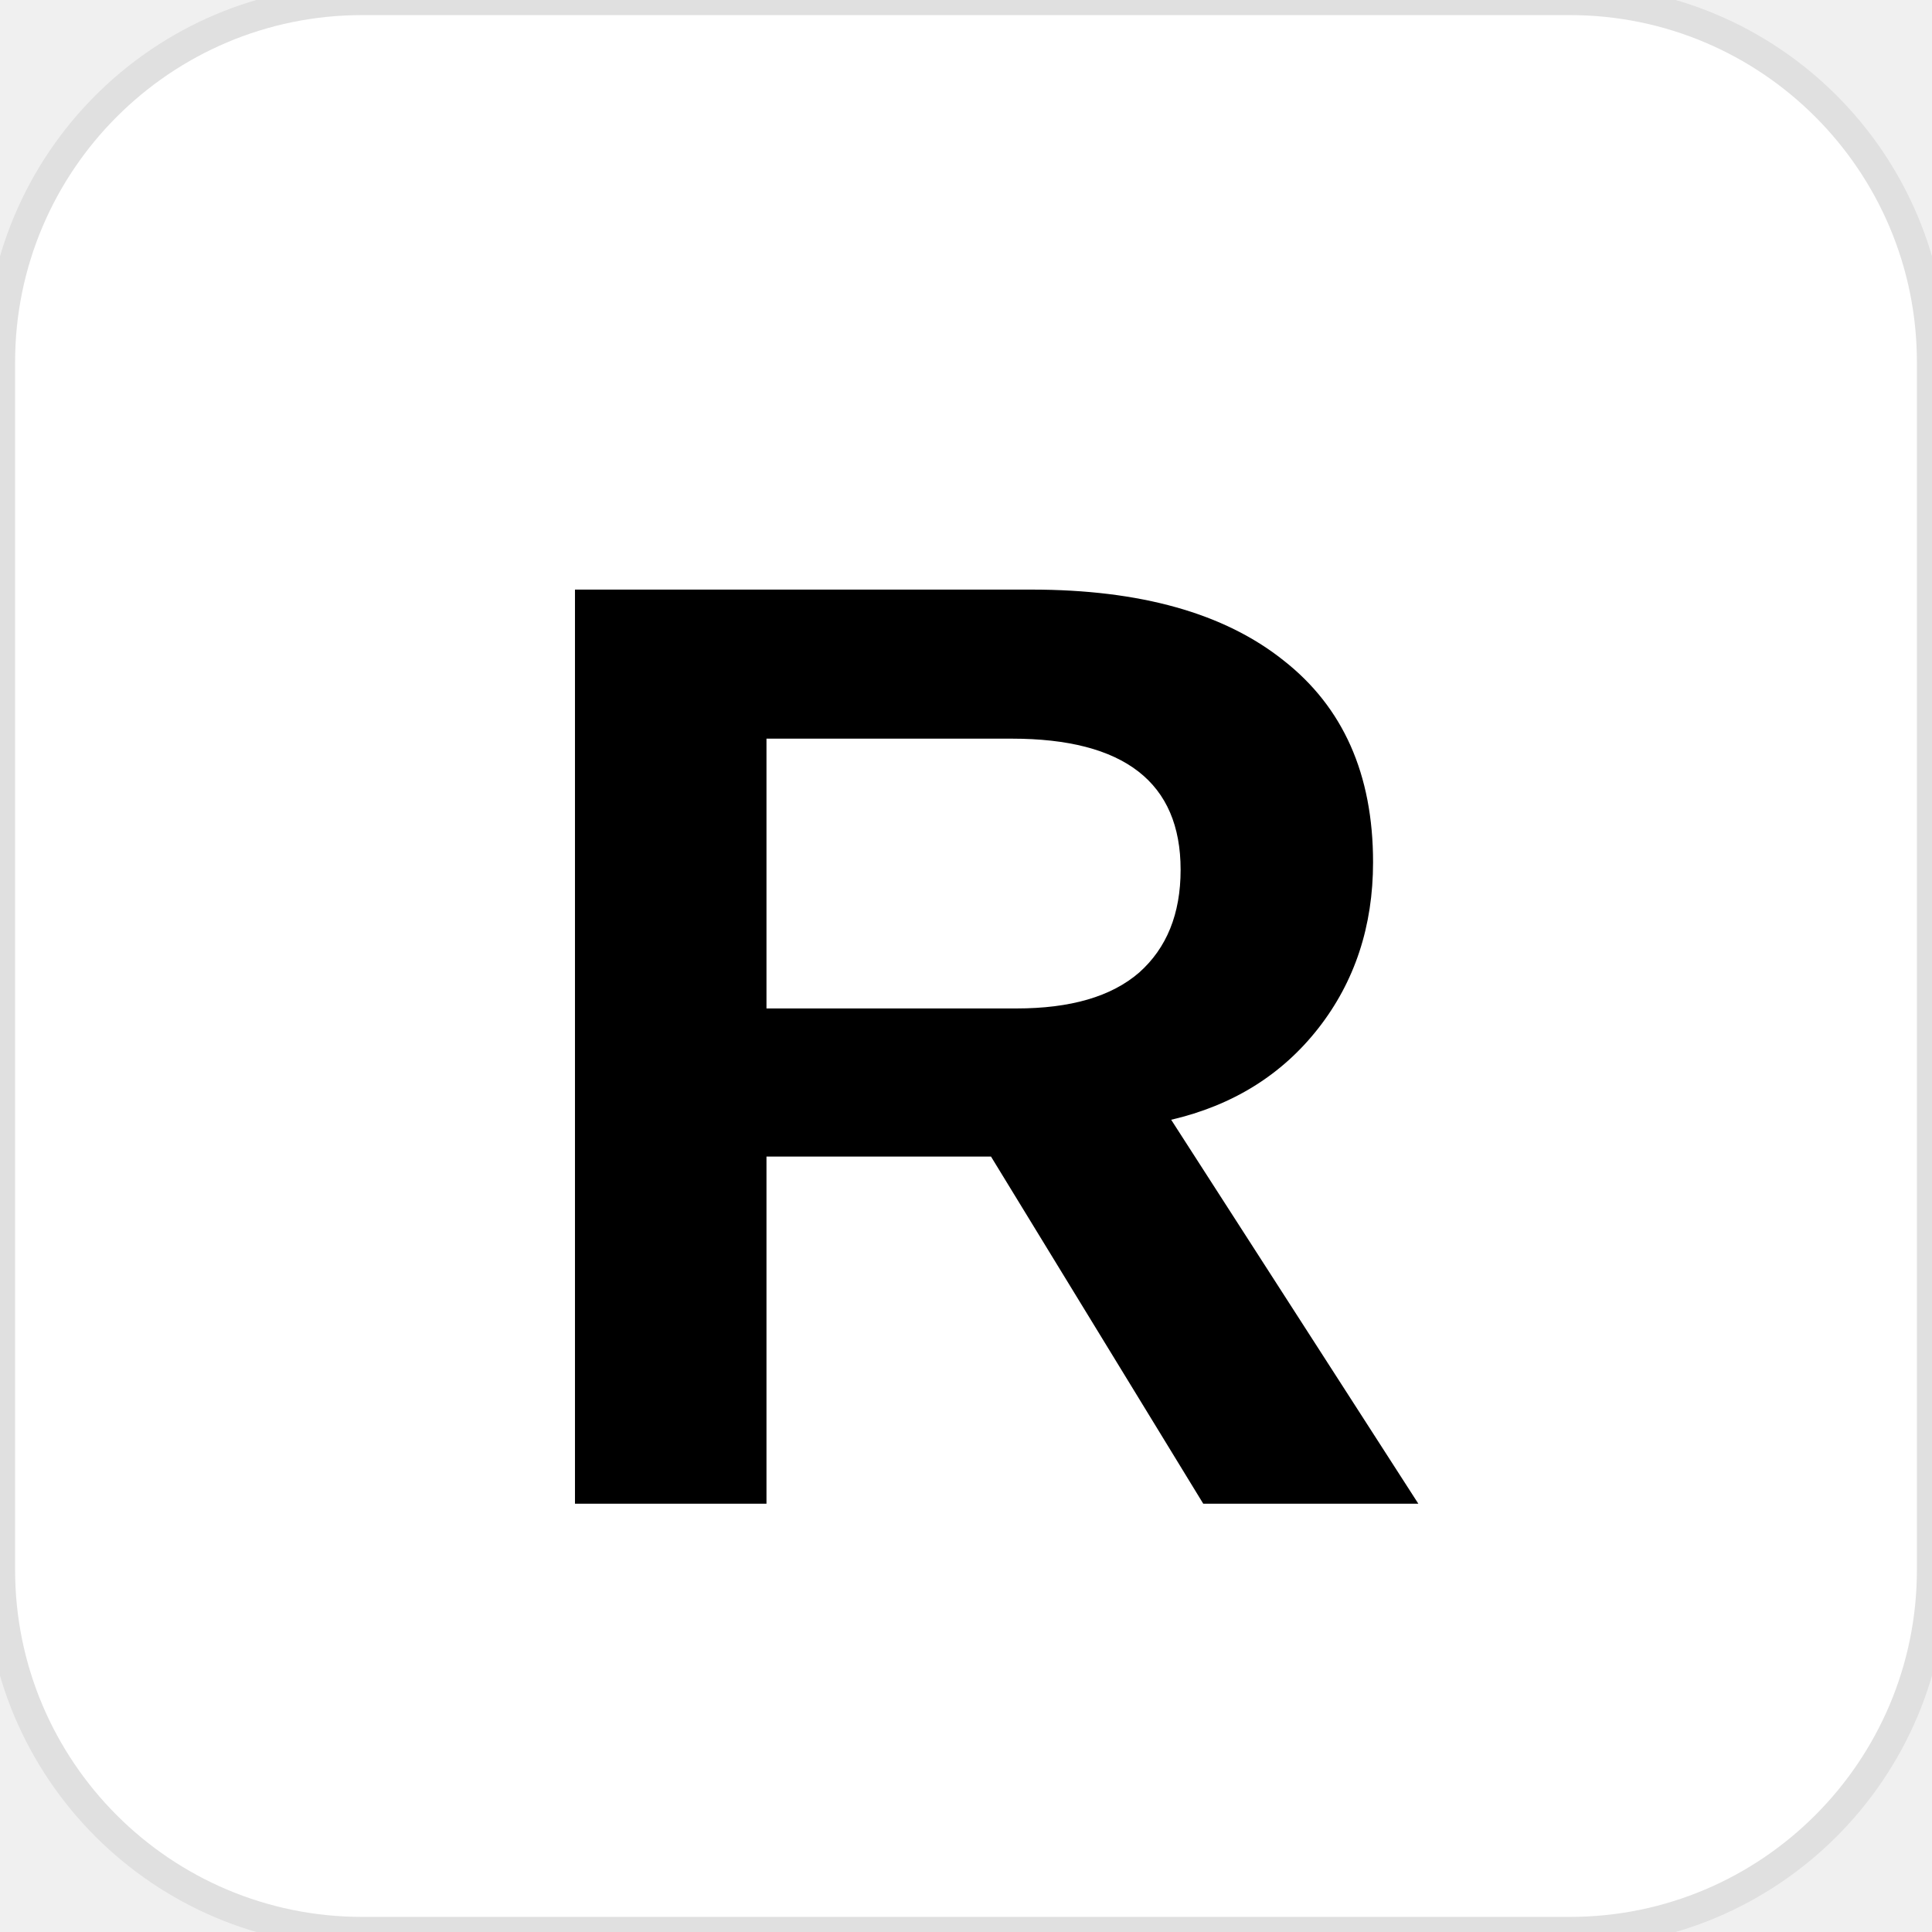
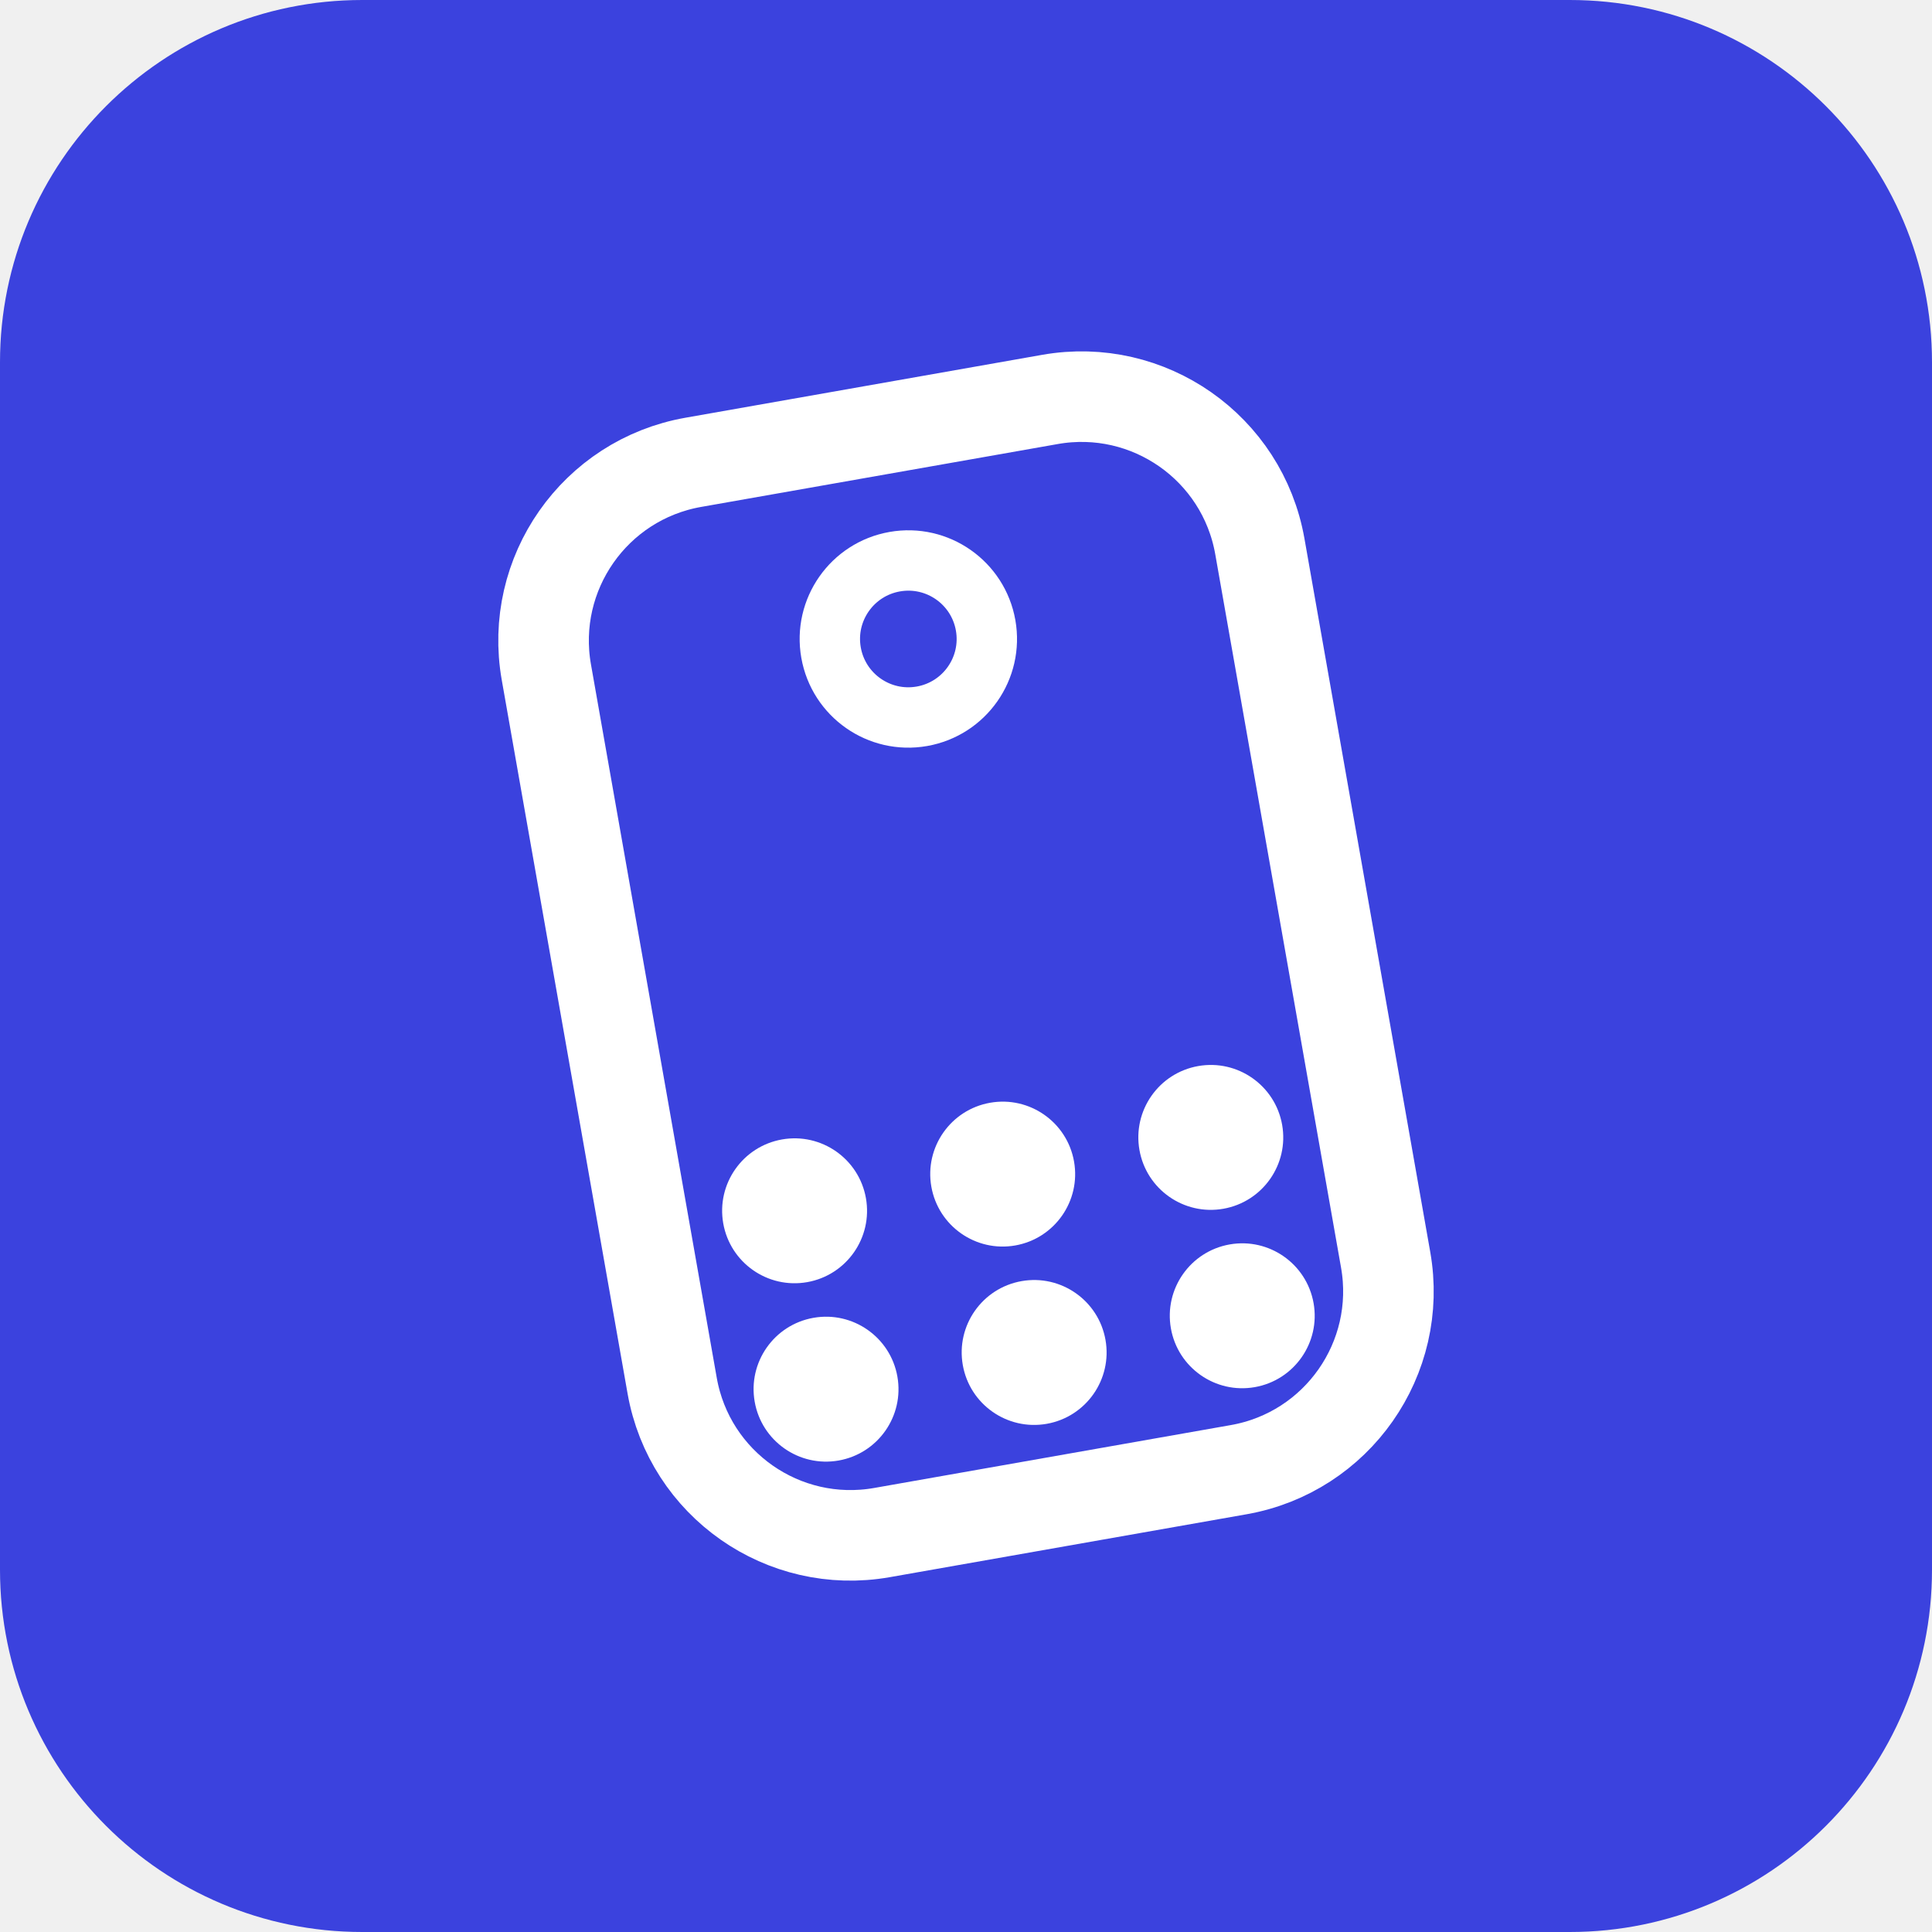
- <svg xmlns="http://www.w3.org/2000/svg" width="32" height="32" viewBox="0 0 32 32">
-   <rect width="32" height="32" rx="6" fill="#FFFFFF" stroke="#E0E0E0" stroke-width="0.5" />
-   <text x="50%" y="54%" dominant-baseline="central" text-anchor="middle" font-family="Montserrat, Arial, Helvetica, sans-serif" font-weight="700" font-size="22" fill="#000000">R</text>
+ <svg xmlns="http://www.w3.org/2000/svg" viewBox="0 0 32 32">
+   <rect width="32" height="32" rx="6" fill="#3B42DE" />
+   <g transform="translate(16, 16) rotate(-10) translate(-7, -10)">
+     <rect x="1" y="1" width="12" height="18" rx="3" fill="none" stroke="white" stroke-width="1.5" />
+     <circle cx="7" cy="4.5" r="1.3" fill="none" stroke="white" stroke-width="1" />
+     <circle cx="3.5" cy="13.5" r="1.2" fill="white" />
+     <circle cx="7" cy="13.5" r="1.2" fill="white" />
+     <circle cx="10.5" cy="13.5" r="1.2" fill="white" />
+     <circle cx="3.5" cy="16.5" r="1.2" fill="white" />
+     <circle cx="7" cy="16.5" r="1.2" fill="white" />
+     <circle cx="10.5" cy="16.5" r="1.2" fill="white" />
+   </g>
</svg>
